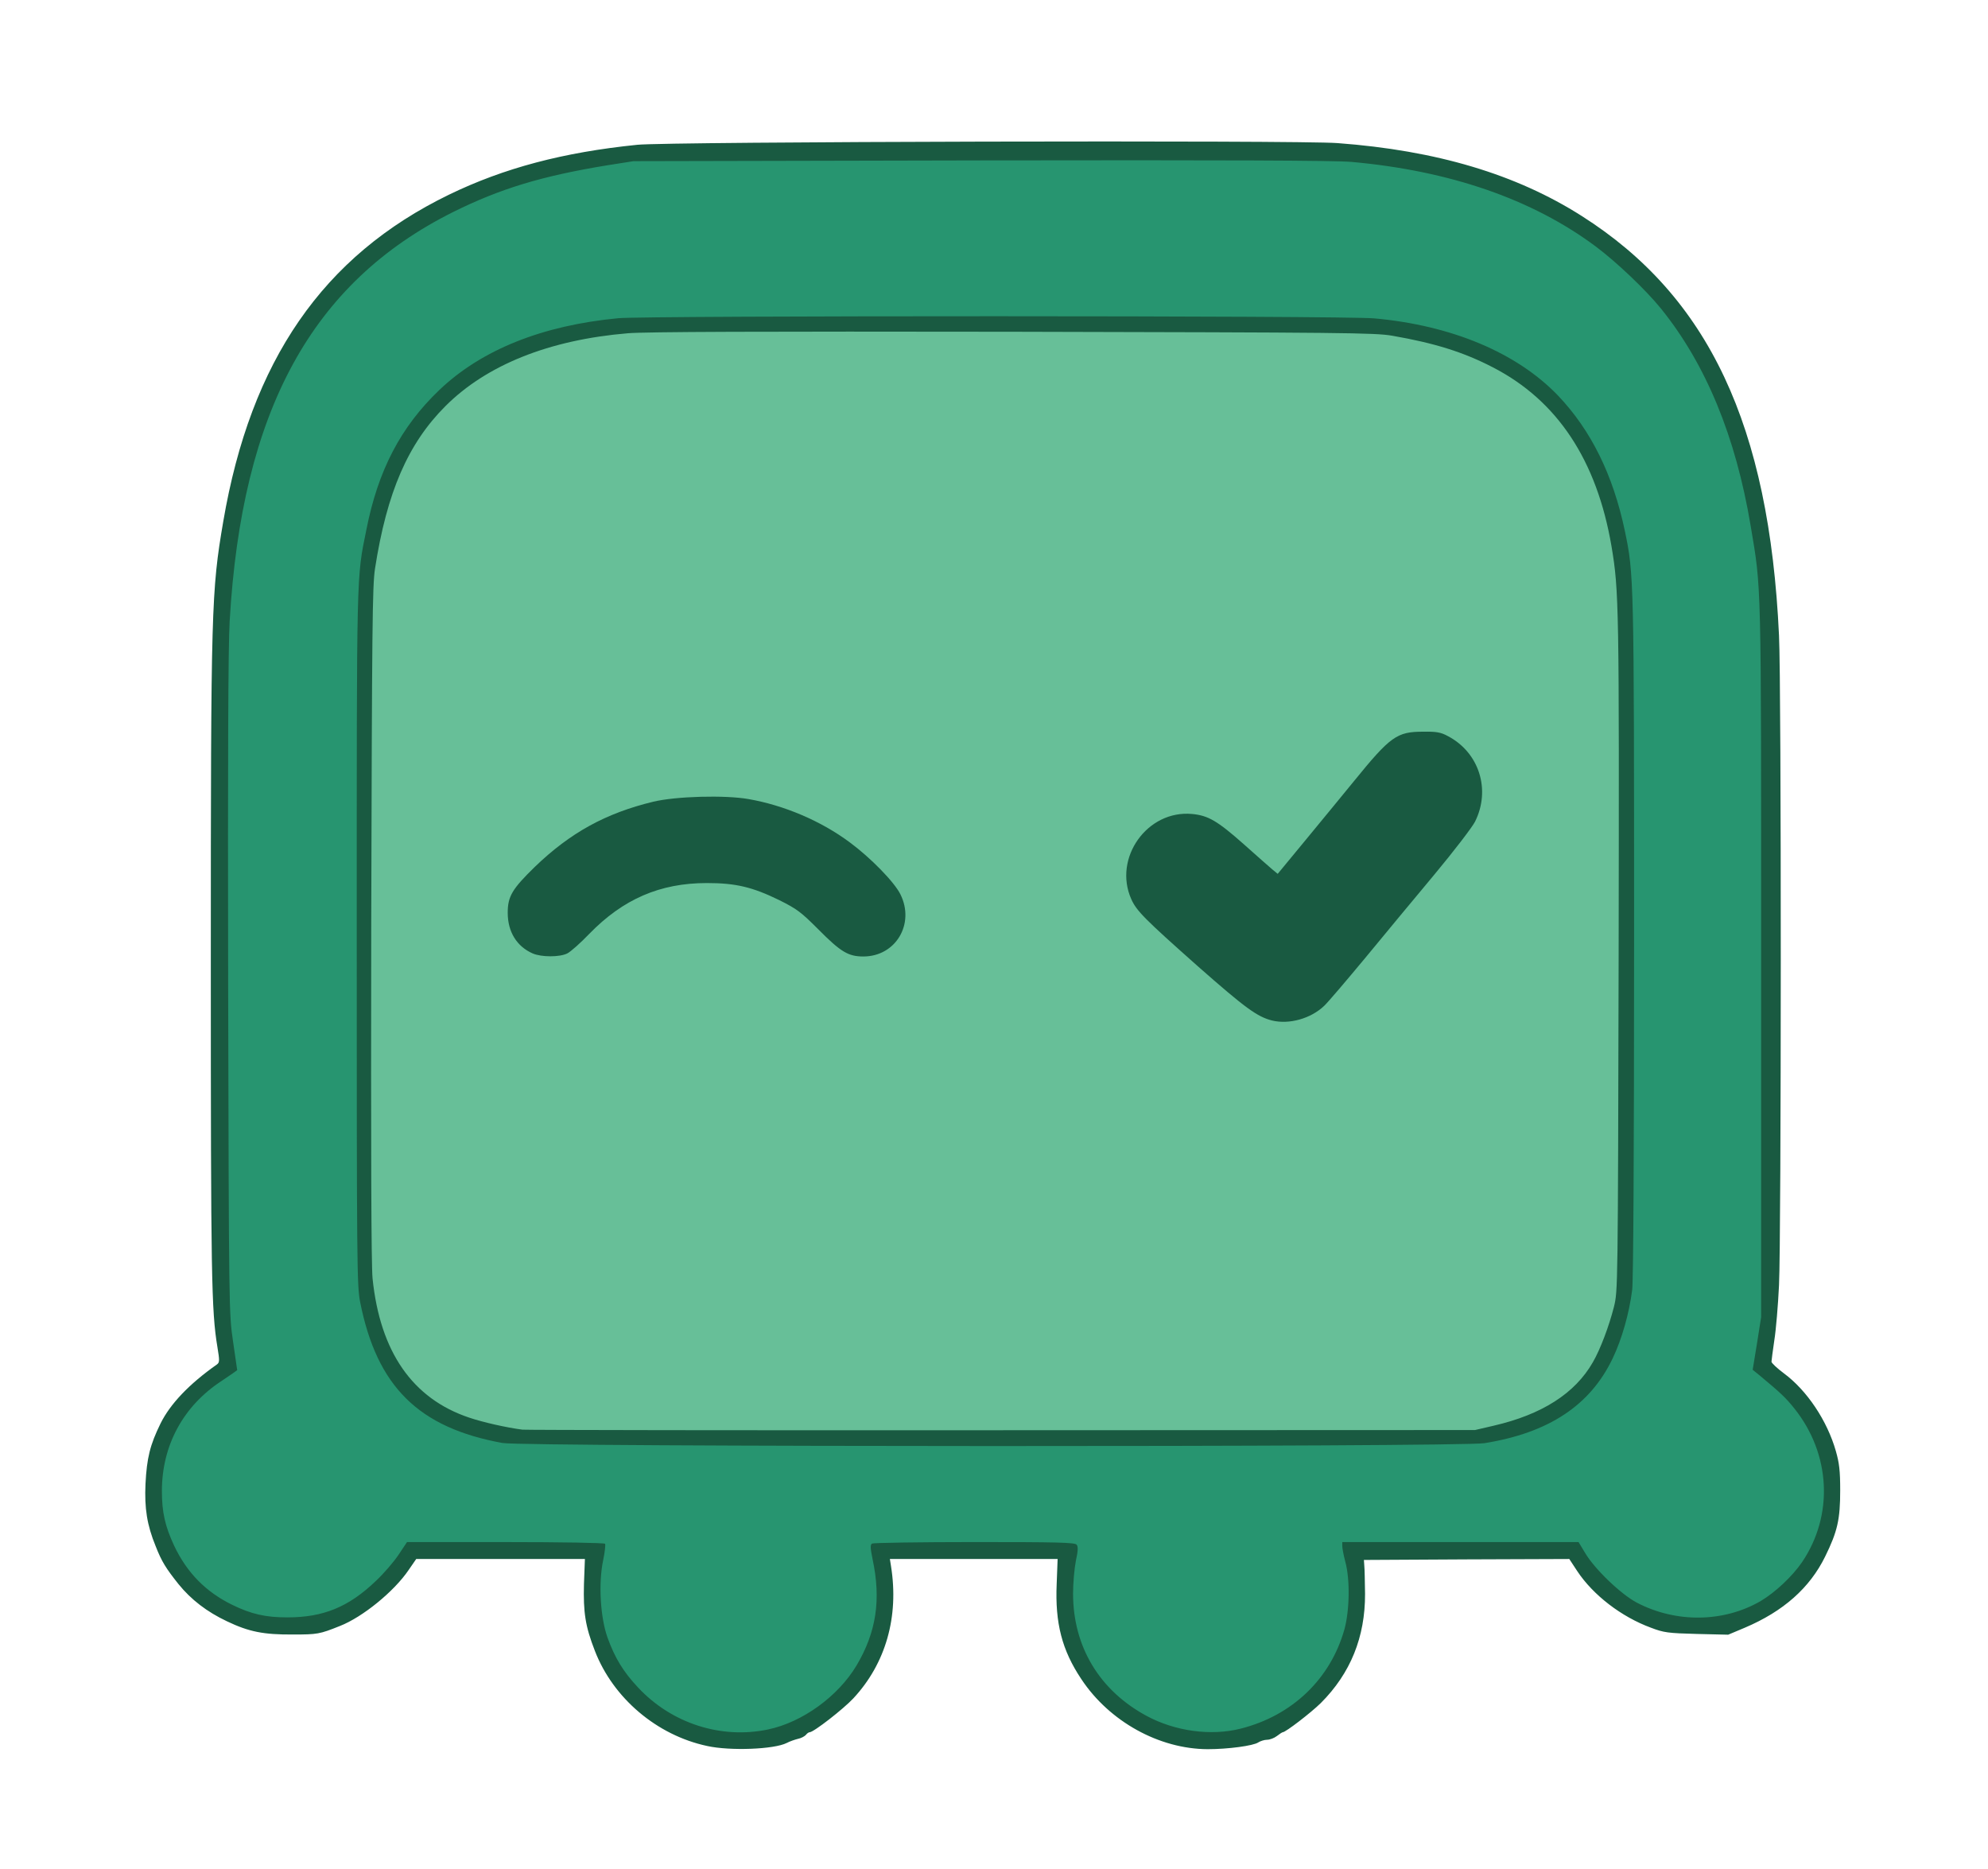
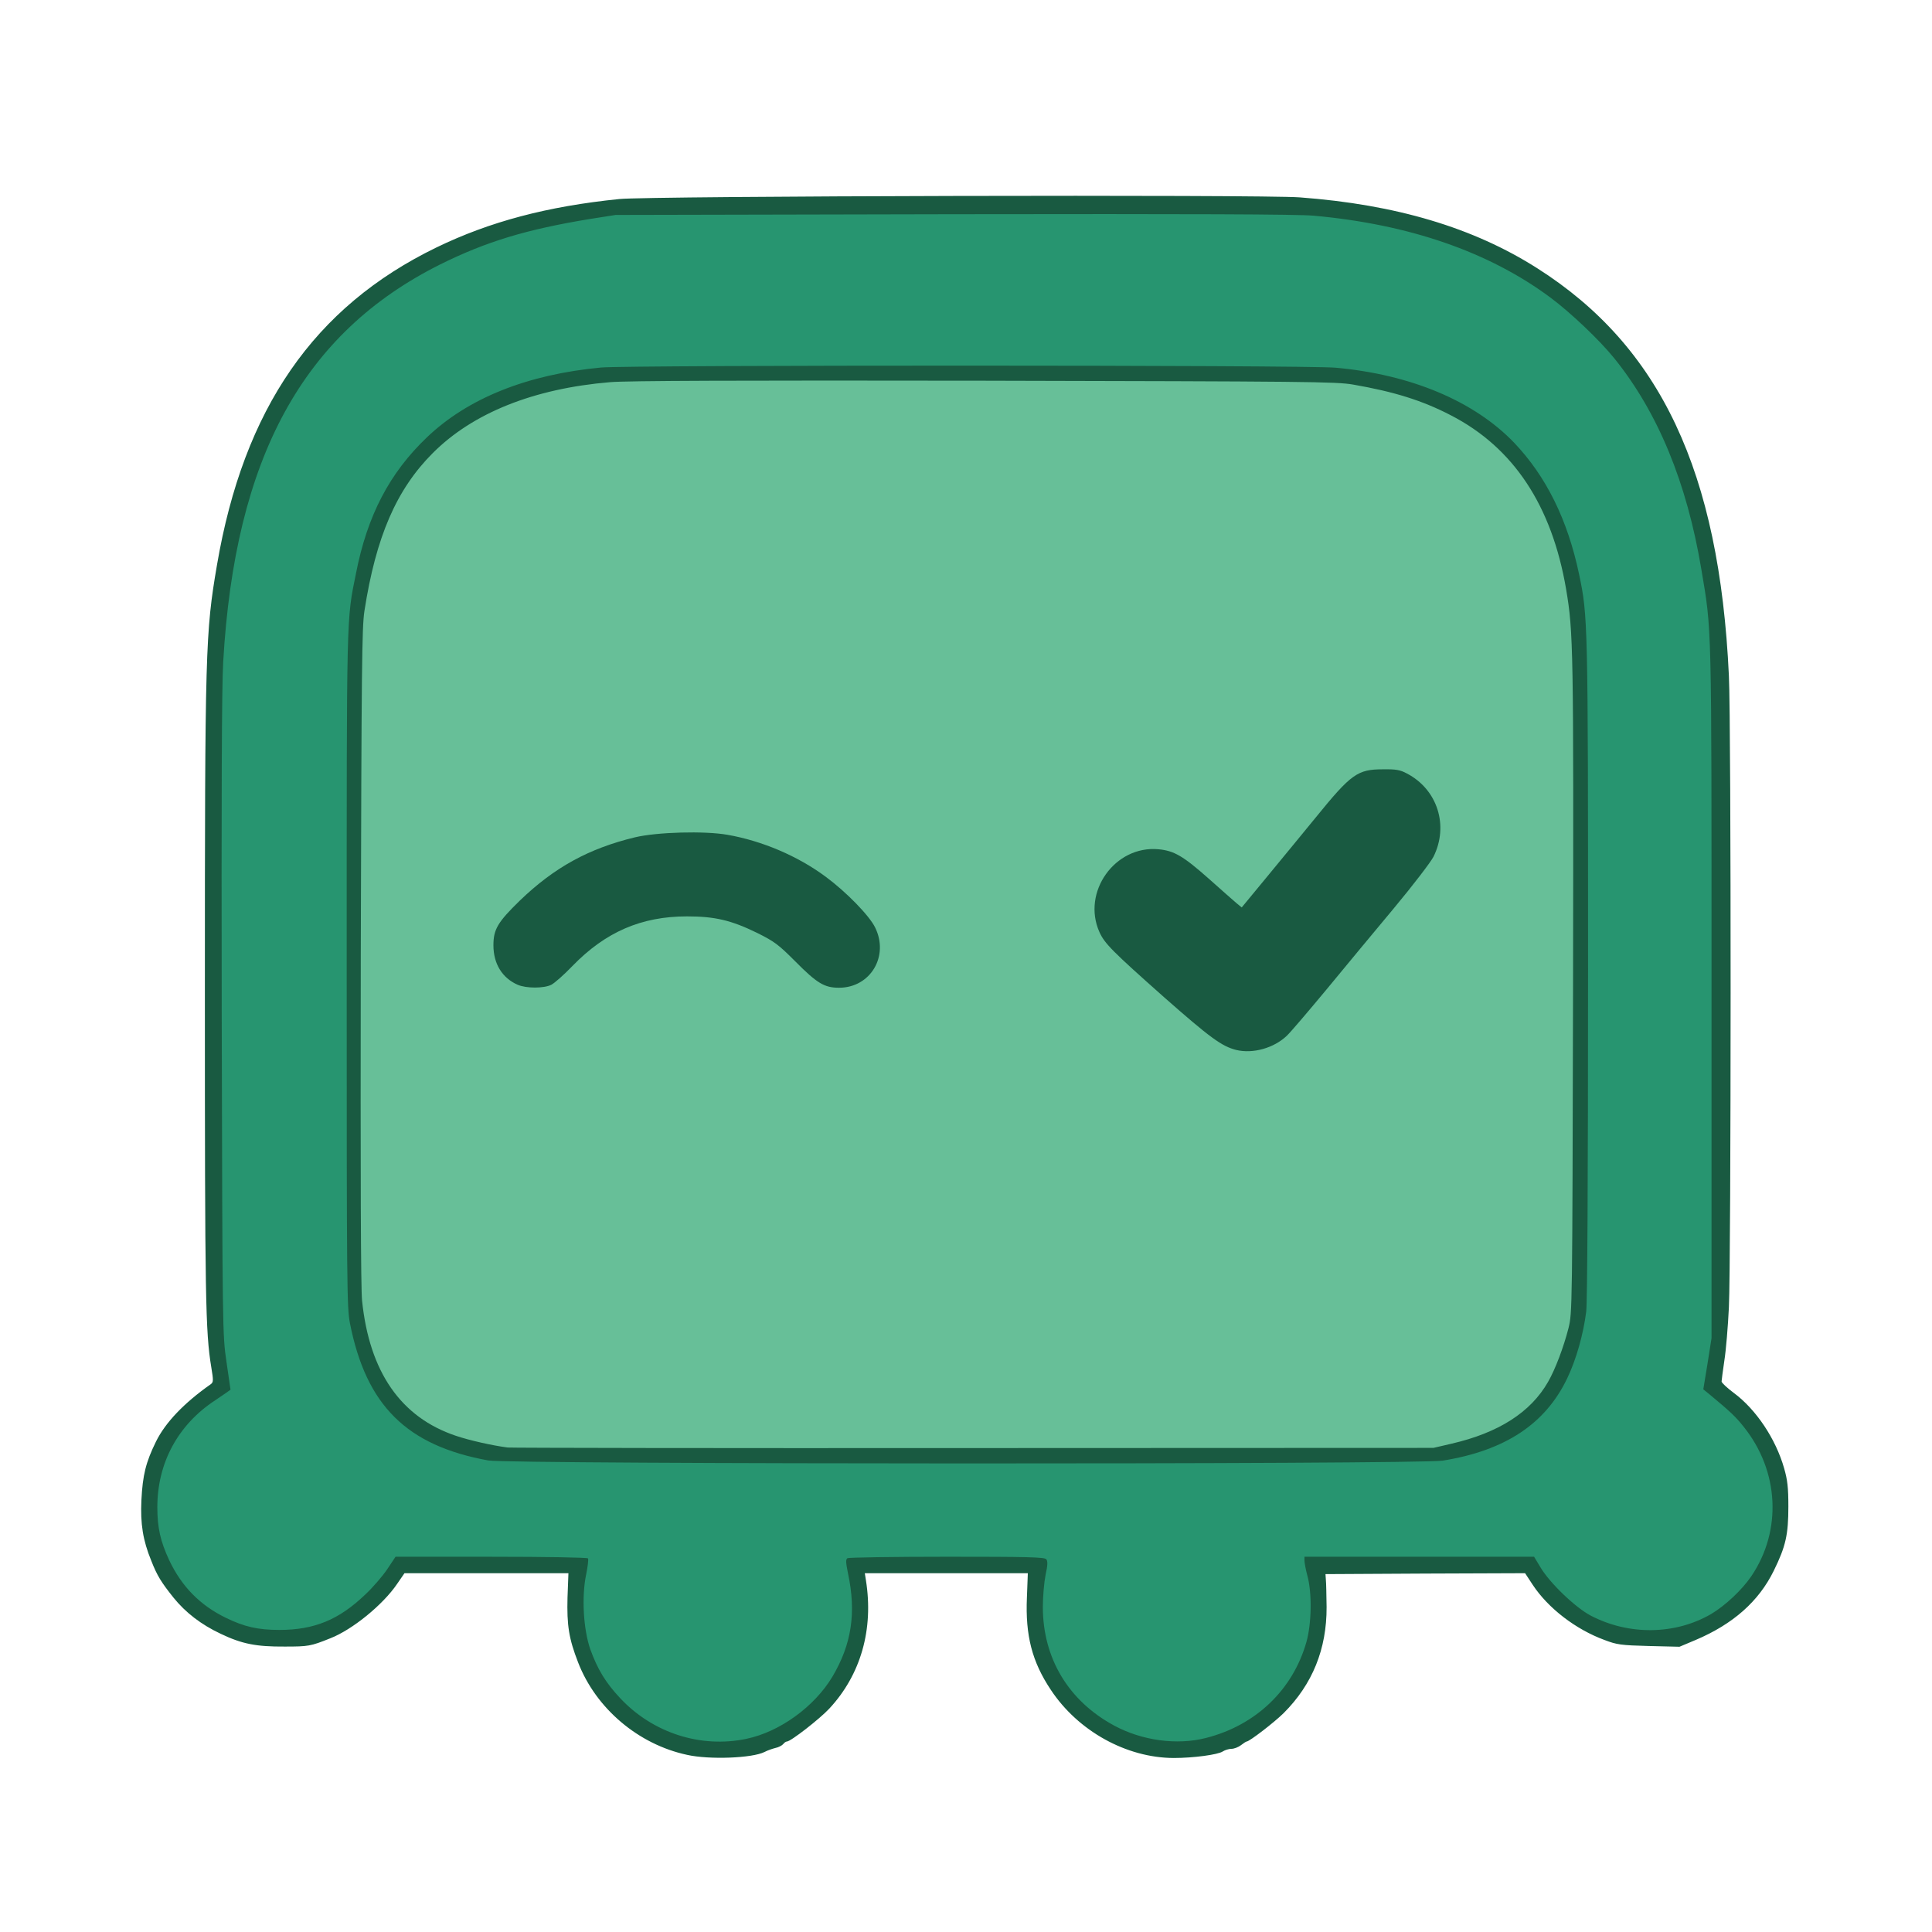
- <svg xmlns="http://www.w3.org/2000/svg" version="1.0" width="1838px" height="1727px" viewBox="0 0 1838 1727" preserveAspectRatio="xMidYMid meet">
+ <svg xmlns="http://www.w3.org/2000/svg" version="1.0" width="1838px" height="1838px" viewBox="0 -55.5 1838 1838" preserveAspectRatio="xMidYMid meet">
  <g fill="#67bf98">
    <path d="M477.78 1326.81 c-50.65 -6.44 -85.98 -23.15 -106.52 -50.13 -16.54 -21.58 -28.37 -54.83 -32.03 -89.64 -1.22 -12.53 -1.57 -117.83 -1.22 -333.31 0.70 -280.23 1.04 -317.12 3.48 -333.31 10.97 -70.67 30.46 -115.57 65.10 -150.21 38.12 -38.12 95.90 -61.27 168.66 -67.36 15.84 -1.39 124.45 -1.74 361.16 -1.39 311.73 0.70 339.93 0.87 355.94 3.66 39.16 6.79 65.97 15.14 93.12 29.24 59.53 30.63 96.08 85.81 109.65 165.35 6.96 41.25 7.14 55.17 6.61 382.74 -0.70 315.38 -0.70 315.91 -4.35 330.87 -4.53 17.75 -12.53 39.16 -19.49 51.17 -16.54 28.89 -47.17 48.39 -91.73 58.66 l-17.23 4 -442.96 0.17 c-243.67 0.17 -445.23 -0.17 -448.19 -0.52z m726.67 -392.49 c10.79 -4.53 16.54 -10.62 52.22 -53.61 16.88 -20.54 45.78 -55.35 64.23 -77.45 18.28 -21.93 35.33 -44.38 38.12 -49.61 9.57 -19.32 5.05 -42.12 -11.31 -57.61 -15.66 -14.97 -33.42 -18.45 -50.13 -9.75 -10.10 5.22 -16.71 11.66 -40.73 41.25 -66.84 81.80 -69.80 85.29 -75.89 85.29 -4.70 0 -9.22 -3.13 -28.02 -20.19 -36.73 -32.90 -47.34 -38.29 -65.44 -33.07 -25.06 7.31 -44.38 35.16 -39.51 56.74 3.83 17.23 9.57 23.32 71.01 77.28 52.91 46.47 61.96 50.82 85.46 40.73z m-685.25 -58.13 c3.13 -1.57 12.18 -9.57 20.36 -18.10 22.28 -22.98 44.56 -36.03 74.49 -43.69 10.10 -2.61 19.15 -3.31 39.51 -3.31 32.37 0 45.95 2.96 72.23 15.84 16.36 8.18 20.02 10.97 36.03 26.98 24.89 25.24 33.42 28.89 48.73 21.41 9.22 -4.53 17.06 -14.27 19.84 -24.54 2.09 -7.48 1.91 -8.70 -2.78 -17.93 -2.96 -6.44 -10.10 -15.32 -18.97 -24.37 -62.66 -63.18 -147.60 -83.02 -228.53 -53.26 -30.98 11.31 -53.96 26.11 -79.54 50.48 -19.32 18.62 -25.41 27.67 -25.41 37.94 0 13.23 9.57 26.98 22.63 32.55 8.01 3.48 14.45 3.48 21.41 0z" />
  </g>
  <g fill="#279570">
    <path d="M652.70 1603.72 c-26.46 -5.57 -49.43 -18.62 -68.05 -38.64 -13.40 -14.27 -22.45 -29.41 -28.89 -48.21 -4.53 -13.05 -4.87 -15.66 -4.87 -43.51 0 -16.19 0.70 -32.55 1.39 -36.03 l1.39 -6.61 -86.16 0 -85.98 0 -8.01 12.01 c-10.10 15.14 -30.29 34.29 -45.78 43.51 -17.23 10.27 -34.11 14.10 -61.96 14.10 -14.97 0 -26.11 -0.87 -33.24 -2.78 -23.85 -6.27 -50.82 -23.85 -64.23 -41.95 -8.18 -11.14 -17.75 -31.50 -21.23 -44.91 -4 -15.49 -3.48 -50.65 0.87 -67.71 7.48 -29.24 25.59 -54.65 50.65 -71.01 7.83 -5.05 13.75 -10.10 13.75 -11.66 -0.17 -1.57 -1.39 -10.97 -2.96 -21.06 -2.44 -16.01 -2.78 -55.70 -3.48 -327.22 -0.52 -214.78 -0.17 -319.21 1.22 -342.88 11.14 -194.59 75.89 -313.12 206.60 -378.39 43.51 -21.58 81.80 -33.24 142.38 -43.17 l24.37 -3.83 326.35 -0.70 c231.32 -0.35 332.62 0 348.11 1.39 90.86 8.18 166.92 34.46 225.40 77.98 77.11 57.44 124.10 141.68 143.42 258.12 10.10 60.05 9.75 44.73 9.75 406.24 0 314.51 -0.17 335.40 -3.13 355.07 l-3.13 20.89 5.57 4.35 c39.68 30.29 56.57 60.57 58.48 104.61 1.91 40.90 -9.75 71.36 -37.07 97.47 -13.23 12.53 -28.54 21.23 -46.47 26.80 -12.36 3.66 -17.75 4.35 -37.94 4.35 -27.15 0 -41.77 -3.13 -61.61 -13.58 -14.62 -7.66 -38.99 -30.98 -47.86 -45.95 l-6.09 -10.10 -103.39 0 -103.21 0 1.04 4.87 c5.57 25.59 5.22 55 -0.87 76.93 -12.36 44.56 -48.39 78.85 -95.56 90.68 -19.49 5.05 -55.17 4 -73.97 -1.91 -34.81 -10.97 -65.62 -37.07 -79.54 -67.71 -9.92 -21.58 -12.36 -35.51 -11.31 -66.14 0.52 -14.97 1.22 -29.07 1.57 -31.50 l0.52 -4.35 -87.72 -0.52 c-48.39 -0.17 -88.42 0.17 -89.12 0.87 -0.70 0.87 -0.17 7.31 1.22 14.45 9.57 53.78 -9.05 103.91 -50.13 134.89 -14.10 10.62 -32.72 19.32 -48.21 22.63 -15.49 3.31 -47.34 3.13 -62.83 -0.17z m714.49 -274.83 c59.53 -9.57 97.82 -34.98 118.53 -78.32 8.53 -17.75 15.32 -41.60 18.10 -63.53 1.04 -9.57 1.74 -119.75 1.74 -321.13 0 -326.70 -0.17 -329.83 -8.53 -369.86 -10.97 -52.04 -31.33 -93.12 -61.79 -125.14 -37.94 -39.51 -98.17 -64.92 -169.88 -71.36 -27.15 -2.61 -661.75 -2.61 -688.38 -0.17 -40.90 3.83 -76.93 13.05 -107.91 27.67 -24.72 11.66 -40.03 22.10 -57.79 38.81 -35.51 33.94 -56.57 74.15 -67.36 129.15 -9.22 45.43 -8.88 33.94 -8.88 371.78 0 296.59 0.17 316.78 3.13 331.57 15.49 78.15 53.96 116.27 131.76 130.37 20.19 3.66 874.62 3.83 897.24 0.17z" />
  </g>
  <g fill="#195a41">
    <path d="M653.74 1613.99 c-46.47 -9.92 -86.85 -44.21 -103.74 -87.90 -8.88 -22.80 -10.79 -35.51 -10.10 -61.79 l0.87 -23.15 -77.98 0 -77.98 0 -6.96 10.10 c-13.40 19.84 -42.64 43.69 -63.70 51.87 -18.62 7.48 -20.71 7.83 -43.34 7.83 -26.98 0.17 -40.55 -2.44 -60.92 -12.18 -18.45 -8.70 -33.24 -20.02 -44.91 -34.46 -11.49 -14.45 -15.49 -20.71 -21.06 -34.98 -8.01 -19.49 -10.44 -35.16 -9.40 -57.61 1.22 -24.02 4.18 -36.03 13.92 -55.87 8.88 -17.93 26.28 -36.38 52.04 -54.48 2.61 -1.91 2.61 -3.48 0.52 -16.19 -5.57 -33.59 -6.09 -65.97 -6.09 -355.24 0 -328.09 0.52 -343.58 11.49 -407.81 25.41 -148.82 92.25 -245.59 208.69 -302.16 51 -24.72 105.65 -39.16 174.05 -46.12 27.67 -2.96 611.97 -4.35 647.48 -1.57 91.38 6.79 165 28.72 225.75 67.36 117.31 74.49 173.36 193.37 182.41 387.79 2.26 45.95 2.09 557.84 0 600.66 -0.87 18.28 -2.78 41.25 -4.35 51 -1.39 9.57 -2.61 18.62 -2.61 19.67 0 1.22 5.22 6.09 11.49 10.79 21.23 15.66 40.03 43.69 48.04 71.88 3.13 10.97 4 18.10 4 36.20 0 26.80 -2.44 37.94 -13.92 61.27 -14.27 29.07 -38.64 50.65 -74.32 65.79 l-15.32 6.44 -29.07 -0.70 c-26.63 -0.70 -30.46 -1.22 -42.29 -5.74 -27.50 -10.10 -53.61 -30.29 -68.23 -52.39 l-7.31 -11.14 -95.03 0.35 -94.86 0.52 0.35 5.22 c0.35 2.96 0.52 14.62 0.70 26.11 0.17 39.86 -13.40 73.45 -40.90 100.95 -9.22 9.05 -32.55 26.98 -35.16 26.98 -0.52 0 -2.96 1.57 -5.40 3.48 -2.44 1.91 -6.61 3.48 -9.05 3.48 -2.61 0 -6.27 1.22 -8.18 2.44 -4.53 3.13 -28.02 6.27 -46.82 6.27 -44.91 -0.17 -90.86 -25.59 -116.79 -64.75 -17.93 -26.80 -24.37 -51.87 -22.80 -87.90 l0.87 -23.15 -77.45 0 -77.63 0 1.04 6.61 c7.48 46.82 -4.87 89.99 -34.81 122.19 -9.05 9.75 -36.73 31.33 -40.38 31.33 -0.87 0 -2.44 1.04 -3.48 2.44 -1.22 1.39 -4.53 3.13 -7.31 3.66 -2.78 0.70 -7.48 2.26 -10.44 3.83 -11.66 5.92 -52.39 7.48 -73.62 2.78z m56.57 -15.32 c31.50 -6.61 64.40 -30.46 81.46 -58.83 18.45 -30.98 22.98 -61.09 14.97 -98.51 -2.09 -10.44 -2.26 -13.23 -0.52 -14.45 1.22 -0.70 43.86 -1.39 94.68 -1.39 76.24 0 92.94 0.35 94.51 2.44 1.39 1.74 1.39 5.40 -0.70 14.79 -1.39 6.96 -2.61 20.71 -2.61 30.46 0 48.91 24.37 89.46 67.88 112.96 26.46 14.27 59.53 18.80 87.03 11.84 47.69 -12.01 83.02 -45.95 95.90 -91.55 4.87 -17.41 5.40 -46.47 0.87 -62.83 -1.57 -5.92 -2.78 -12.36 -2.78 -14.45 l0 -3.66 109.31 0 109.13 0 6.09 10.10 c8.88 14.97 33.24 38.29 47.86 45.95 36.38 18.97 80.41 18.28 114.53 -1.57 13.40 -8.01 29.07 -22.63 38.12 -35.85 29.41 -43.34 26.63 -100.08 -7.14 -142.20 -8.01 -10.10 -13.23 -14.79 -32.03 -30.46 l-6.44 -5.22 4 -24.37 3.83 -24.37 0 -329.83 c0 -356.81 0.35 -341.84 -9.75 -401.89 -13.75 -82.15 -41.25 -148.99 -82.85 -200.51 -14.10 -17.41 -41.42 -43.34 -60.57 -57.61 -58.48 -43.51 -134.54 -69.80 -225.40 -77.98 -15.49 -1.39 -115.40 -1.74 -342.88 -1.39 l-321.13 0.70 -24.37 3.83 c-60.57 9.92 -98.86 21.58 -142.38 43.17 -130.71 65.27 -195.46 183.80 -206.60 378.39 -1.39 23.50 -1.74 127.58 -1.39 336.79 0.70 300.24 0.70 303.03 4.53 328.96 2.09 14.45 3.83 26.28 3.83 26.46 0 0.17 -6.61 4.70 -14.62 10.10 -35.33 23.15 -55 59.53 -55 101.65 0 19.67 2.96 32.55 11.31 50.48 11.84 25.06 29.41 42.82 53.61 54.65 17.75 8.70 30.98 11.66 51.17 11.66 33.07 0 56.57 -9.57 81.63 -33.59 7.14 -6.61 16.54 -17.58 20.89 -24.02 l8.01 -12.01 91.03 0 c52.22 0 91.55 0.70 92.07 1.57 0.52 0.87 -0.17 7.66 -1.74 15.14 -4.53 21.41 -2.61 52.91 4 71.54 6.79 18.80 14.62 31.68 28.20 46.12 30.98 33.24 76.76 48.04 120.44 38.81z" />
    <path d="M464.72 1333.94 c-77.80 -14.10 -116.27 -52.22 -131.76 -130.37 -2.96 -14.79 -3.13 -35.16 -3.13 -336.79 0 -343.58 -0.35 -331.57 8.88 -377 10.79 -55 31.85 -95.21 67.36 -129.15 39.16 -37.42 95.56 -59.87 165.70 -66.49 26.63 -2.44 671.67 -2.44 698.82 0.17 71.71 6.44 131.93 31.85 169.88 71.36 30.46 32.03 50.82 73.10 61.79 125.14 8.35 40.03 8.53 42.64 8.53 375.08 0 205.03 -0.70 316.78 -1.74 326.35 -2.78 21.93 -9.57 45.78 -18.10 63.53 -20.71 43.34 -59 68.75 -118.53 78.32 -22.63 3.66 -887.50 3.48 -907.69 -0.17z m916.22 -16.01 c44.56 -10.27 75.19 -29.76 91.73 -58.66 6.96 -12.01 14.97 -33.42 19.49 -51.17 3.66 -14.97 3.66 -15.66 4.35 -325.65 0.52 -322.17 0.35 -336.27 -6.61 -377.52 -13.58 -79.54 -50.13 -134.72 -109.65 -165.35 -27.15 -14.10 -53.96 -22.45 -93.12 -29.24 -16.01 -2.78 -44.04 -2.96 -350.72 -3.66 -233.06 -0.35 -340.10 0 -355.94 1.39 -72.75 6.09 -130.54 29.24 -168.66 67.36 -34.64 34.64 -54.13 79.54 -65.10 150.21 -2.44 16.19 -2.78 52.74 -3.48 328.09 -0.35 211.82 0 315.56 1.22 328.09 6.96 67.88 36.90 111.05 89.29 128.63 12.88 4.35 34.46 9.22 49.26 11.14 2.96 0.35 202.25 0.70 442.96 0.52 l437.74 -0.17 17.23 -4z" />
    <path d="M1176.08 943.37 c-13.75 -3.48 -24.72 -11.49 -68.40 -49.95 -49.43 -43.86 -56.92 -51.35 -61.79 -62.31 -16.88 -37.94 14.79 -82.50 56.22 -78.67 14.79 1.39 23.32 6.27 47.69 27.85 12.01 10.79 24.02 21.23 26.63 23.50 l4.87 4 26.28 -31.85 c14.45 -17.58 34.29 -41.60 44.04 -53.61 33.94 -41.77 39.86 -45.95 64.23 -45.95 12.18 -0.17 16.19 0.52 22.63 4 29.07 15.14 40.03 49.61 25.24 79.19 -2.44 4.87 -19.32 26.98 -37.60 48.91 -18.45 22.10 -47.34 56.92 -64.23 77.45 -17.06 20.54 -33.94 40.38 -37.60 43.86 -12.36 11.84 -32.37 17.41 -48.21 13.58z" />
    <path d="M492.57 881.40 c-14.79 -6.44 -23.15 -20.02 -23.15 -37.60 0 -15.14 4 -21.93 25.06 -42.47 32.90 -31.68 65.62 -49.61 109.48 -60.22 21.06 -5.05 66.31 -6.27 88.07 -2.44 32.90 5.74 67.01 20.19 93.64 40.03 19.32 14.27 41.25 36.73 46.82 48.04 13.58 27.33 -4.35 57.44 -34.29 57.44 -13.92 0 -20.89 -4.18 -41.60 -25.06 -16.01 -16.01 -19.67 -18.80 -36.03 -26.98 -24.89 -12.18 -40.38 -15.84 -67.01 -15.84 -43.34 0 -77.45 14.79 -108.78 46.99 -8.18 8.53 -17.23 16.54 -20.36 18.10 -6.96 3.48 -23.85 3.48 -31.85 0z" />
  </g>
</svg>
